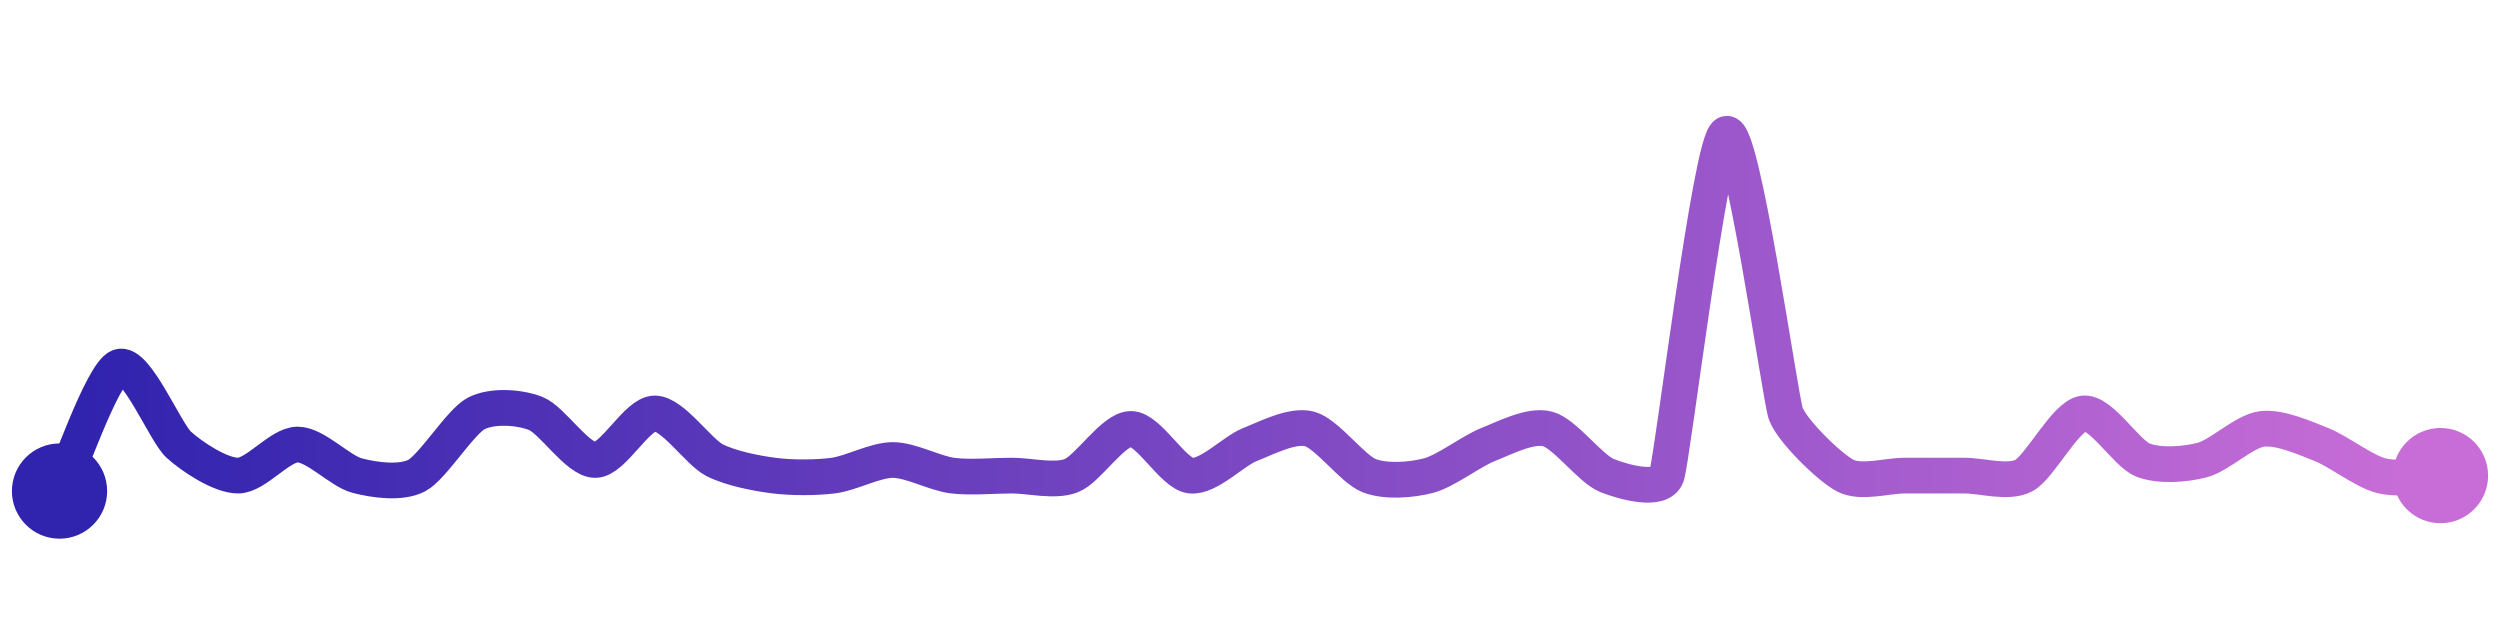
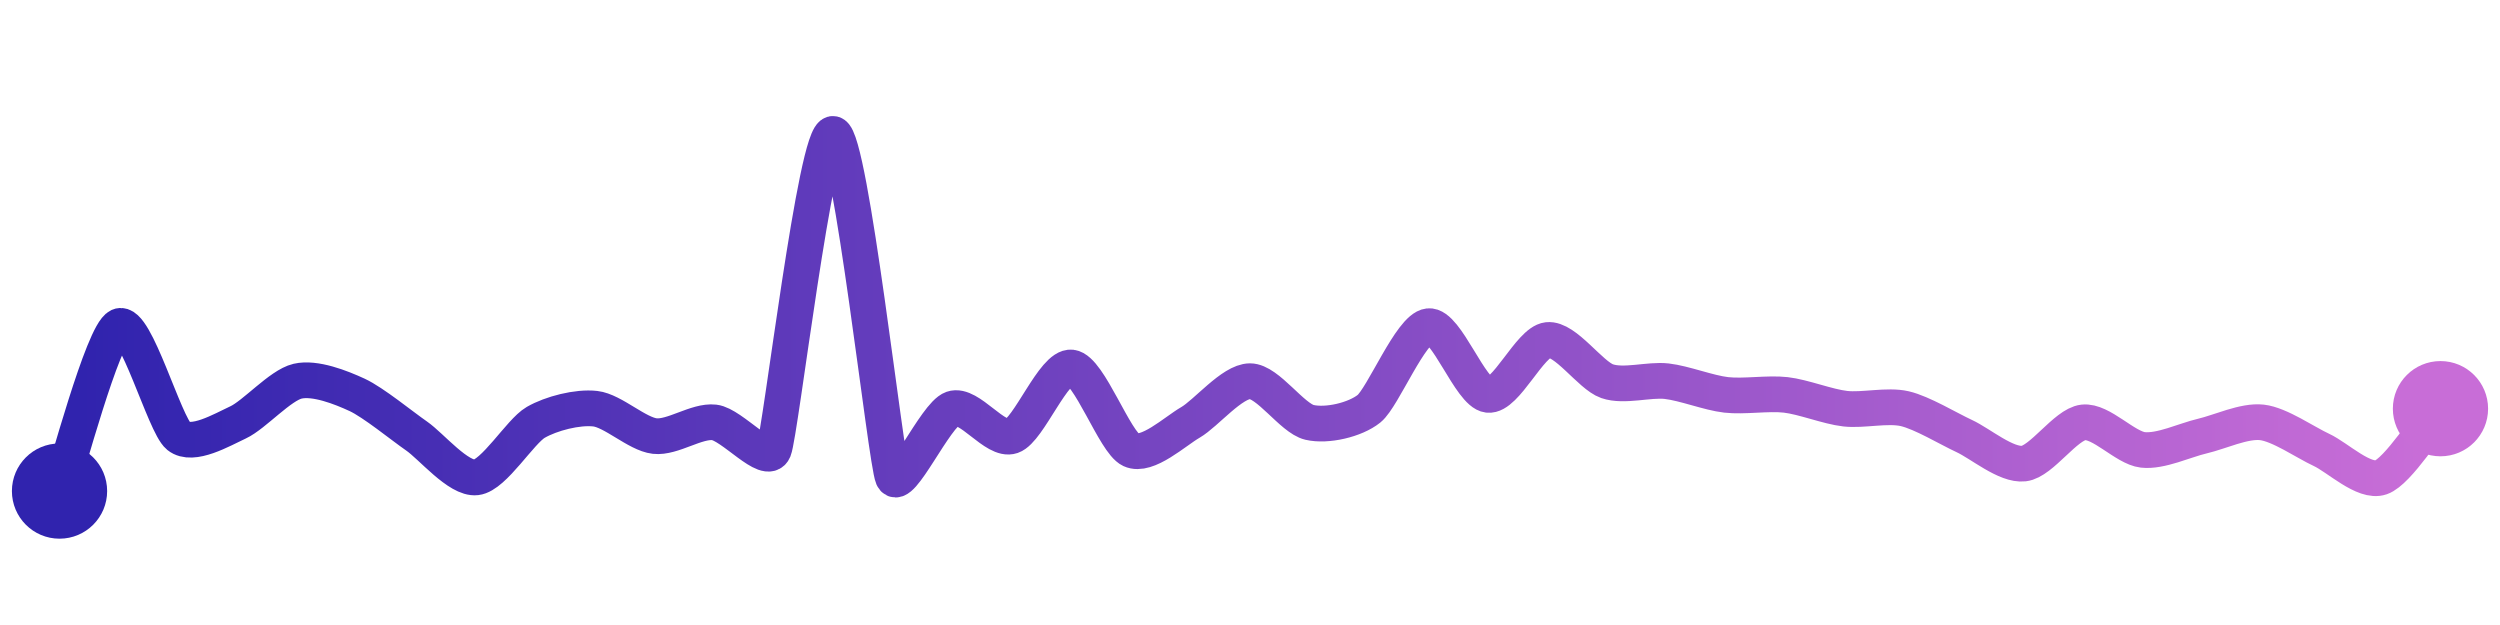
<svg xmlns="http://www.w3.org/2000/svg" width="200" height="50" viewBox="0 0 210 50">
  <defs>
    <linearGradient x1="0%" y1="0%" x2="100%" y2="0%" id="a">
      <stop stop-color="#3023AE" offset="0%" />
      <stop stop-color="#C86DD7" offset="100%" />
    </linearGradient>
  </defs>
-   <path stroke="url(#a)" stroke-width="3" stroke-linejoin="round" stroke-linecap="round" d="M5 40 C 5.65 38.65, 8.6 30.12, 10 29.57 S 13.89 35.08, 15 36.09 S 18.5 38.7, 20 38.7 S 23.5 36.09, 25 36.09 S 28.55 38.32, 30 38.7 S 33.67 39.39, 35 38.7 S 38.67 34.17, 40 33.48 S 43.6 32.93, 45 33.48 S 48.5 37.39, 50 37.39 S 53.5 33.48, 55 33.48 S 58.67 36.7, 60 37.39 S 63.51 38.51, 65 38.7 S 68.51 38.89, 70 38.7 S 73.5 37.39, 75 37.39 S 78.51 38.51, 80 38.7 S 83.5 38.7, 85 38.7 S 88.6 39.25, 90 38.7 S 93.5 34.78, 95 34.78 S 98.51 38.51, 100 38.7 S 103.6 36.64, 105 36.09 S 108.55 34.4, 110 34.78 S 113.6 38.15, 115 38.7 S 118.55 39.08, 120 38.7 S 123.6 36.64, 125 36.09 S 128.55 34.4, 130 34.78 S 133.6 38.15, 135 38.7 S 139.51 40.12, 140 38.7 S 143.67 10.69, 145 10 S 149.51 32.06, 150 33.48 S 153.67 38.01, 155 38.7 S 158.5 38.7, 160 38.7 S 163.5 38.7, 165 38.7 S 168.67 39.39, 170 38.7 S 173.51 33.67, 175 33.48 S 178.6 36.84, 180 37.39 S 183.55 37.77, 185 37.39 S 188.51 34.97, 190 34.78 S 193.6 35.54, 195 36.09 S 198.55 38.32, 200 38.7 S 203.5 38.7, 205 38.7" fill="none" />
+   <path stroke="url(#a)" stroke-width="3" stroke-linejoin="round" stroke-linecap="round" d="M5 40 C 5.51 38.59, 8.64 26.78, 10 26.15 S 13.83 34.44, 15 35.38 S 18.64 34.86, 20 34.23 S 23.54 31.11, 25 30.77 S 28.64 31.29, 30 31.92 S 33.77 34.53, 35 35.38 S 38.51 39.02, 40 38.85 S 43.7 34.98, 45 34.23 S 48.51 32.91, 50 33.08 S 53.51 35.21, 55 35.38 S 58.51 34.06, 60 34.23 S 64.43 37.93, 65 36.54 S 68.54 9.66, 70 10 S 74.4 37.47, 75 38.85 S 78.58 33.57, 80 33.08 S 83.58 35.87, 85 35.38 S 88.51 29.45, 90 29.62 S 93.64 35.91, 95 36.54 S 98.7 34.98, 100 34.23 S 103.5 30.77, 105 30.77 S 108.54 33.89, 110 34.23 S 113.83 34.02, 115 33.08 S 118.51 26.32, 120 26.15 S 123.51 31.75, 125 31.92 S 128.51 27.48, 130 27.31 S 133.58 30.28, 135 30.77 S 138.51 30.6, 140 30.77 S 143.51 31.75, 145 31.92 S 148.51 31.75, 150 31.92 S 153.51 32.91, 155 33.08 S 158.54 32.74, 160 33.08 S 163.64 34.75, 165 35.38 S 168.51 37.86, 170 37.69 S 173.51 34.4, 175 34.23 S 178.51 36.37, 180 36.54 S 183.54 35.72, 185 35.38 S 188.51 34.06, 190 34.23 S 193.64 35.91, 195 36.54 S 198.58 39.34, 200 38.85 S 204.02 34.21, 205 33.08" fill="none" />
  <circle r="4" cx="5" cy="40" fill="#3023AE" />
-   <circle r="4" cx="205" cy="38.7" fill="#C86DD7" />
+   <circle r="4" cx="205" cy="33.08" fill="#C86DD7" />
</svg>
